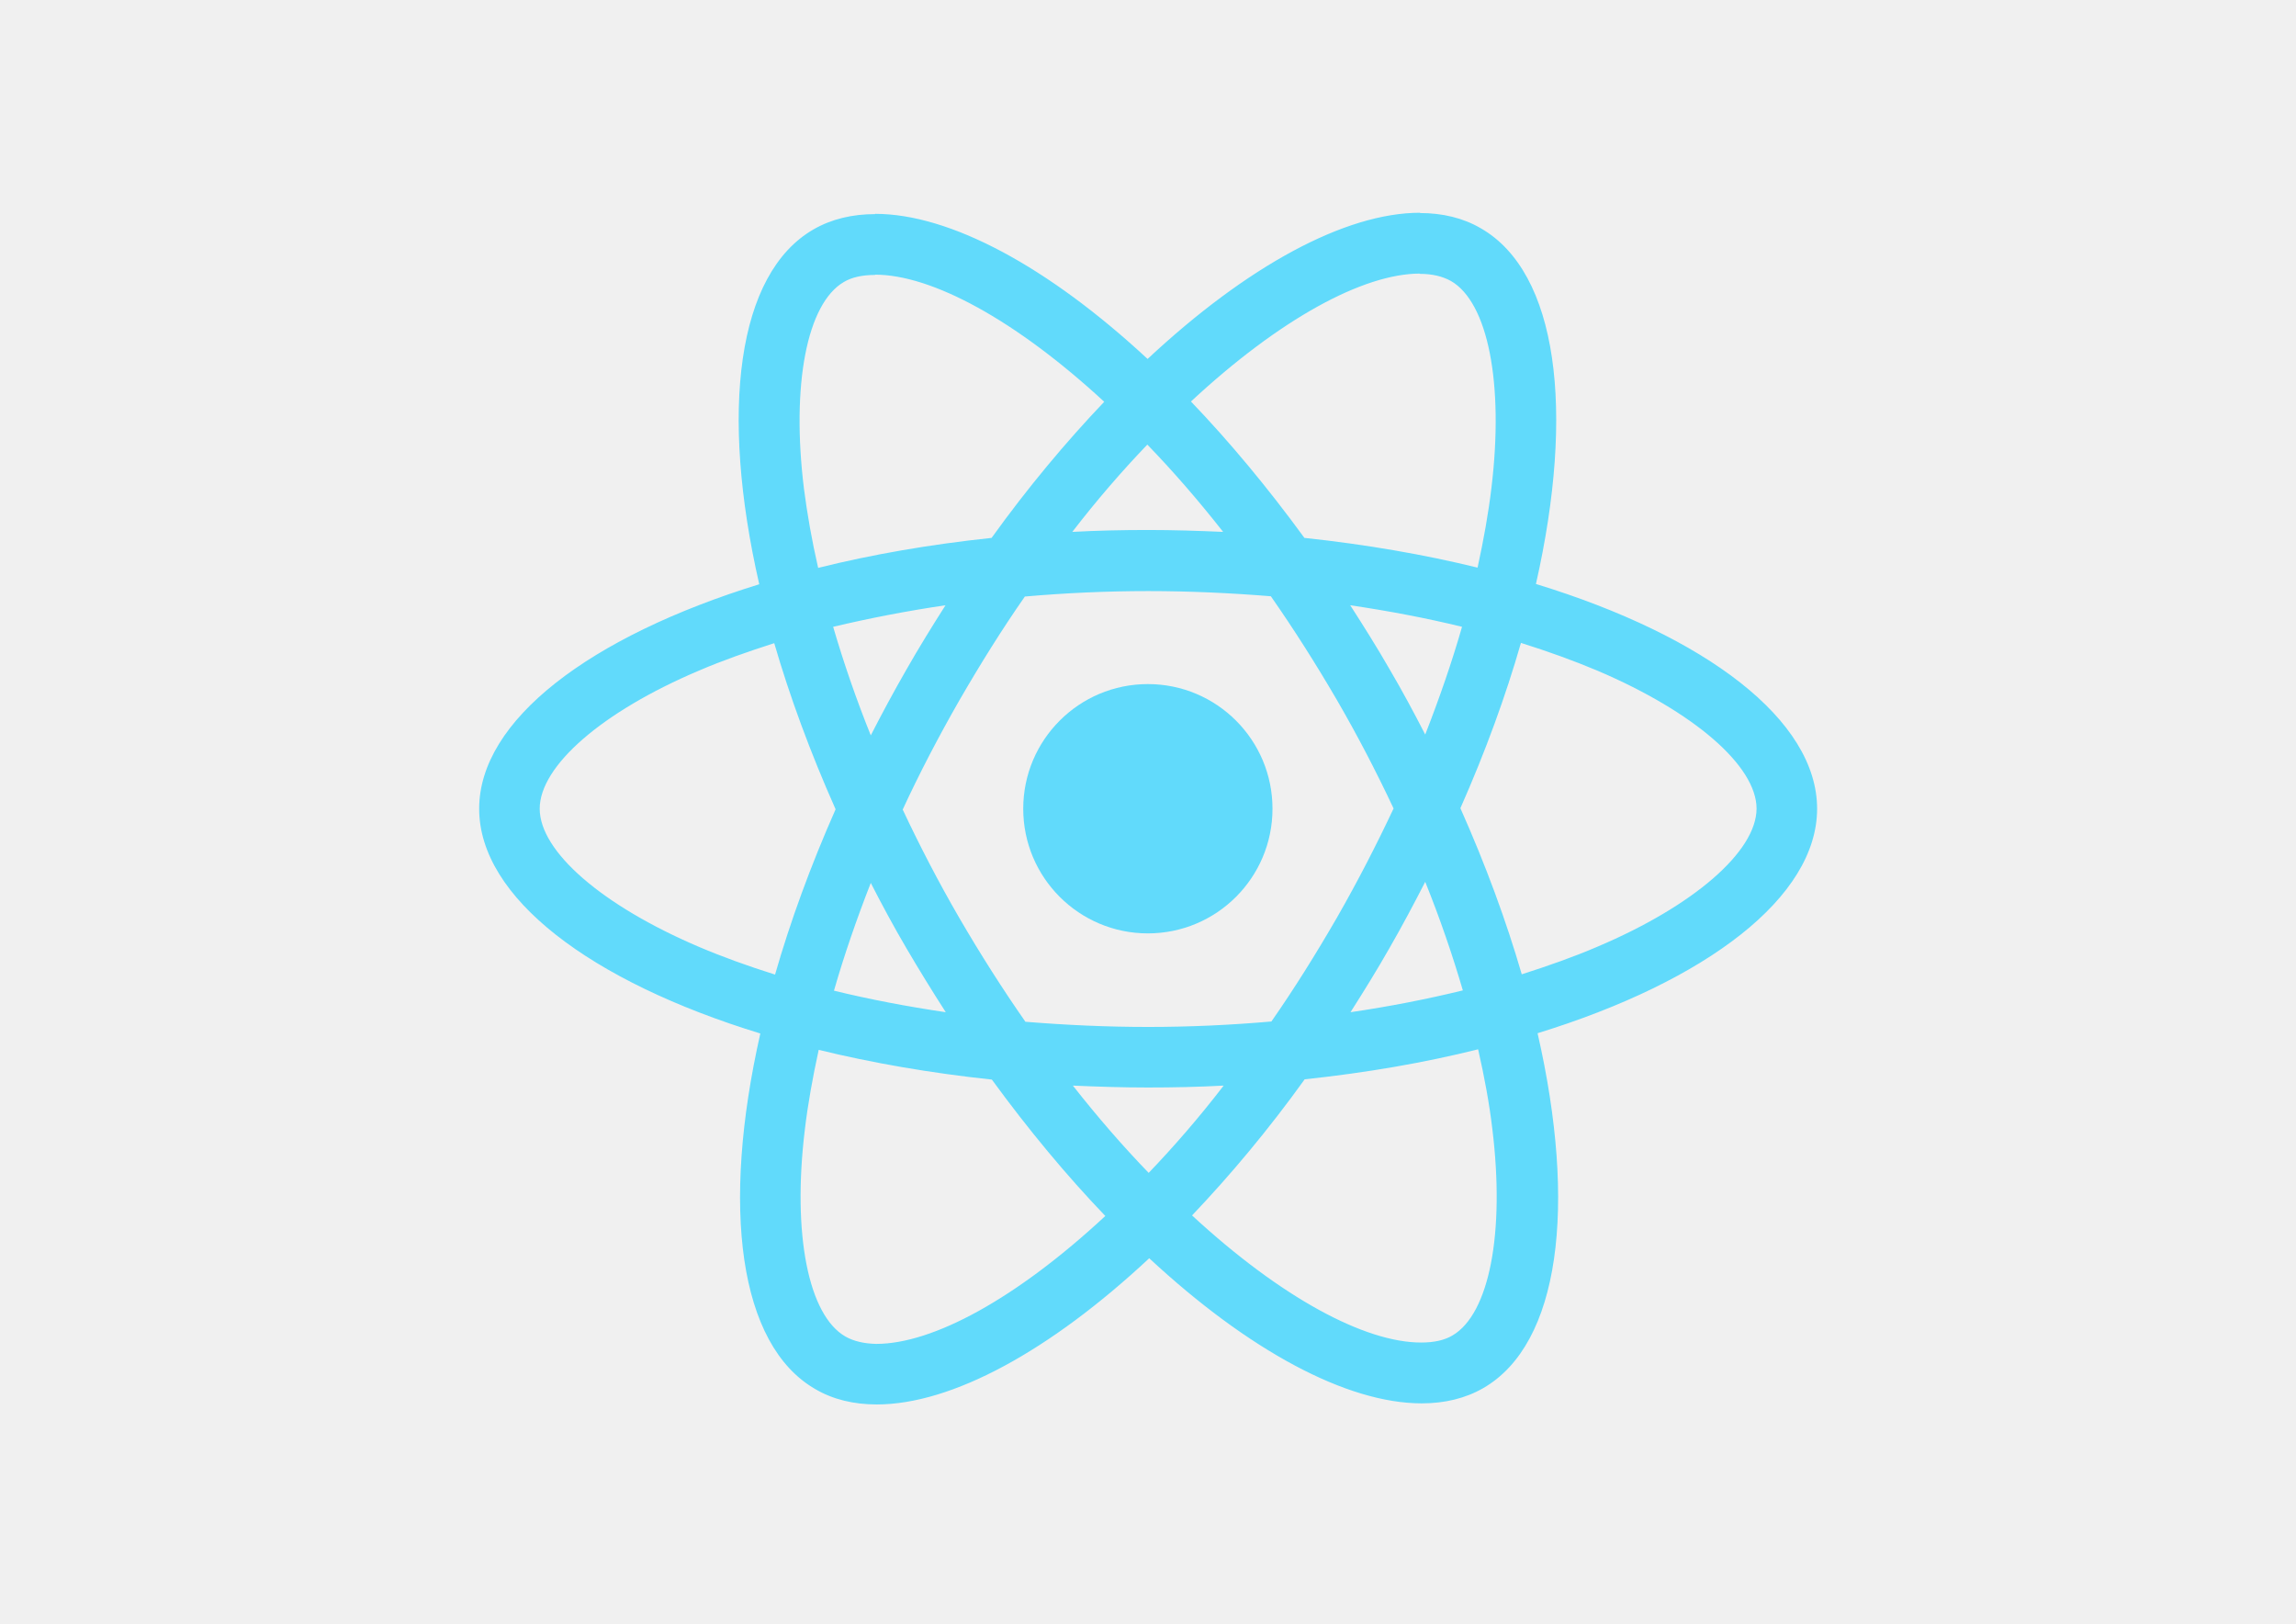
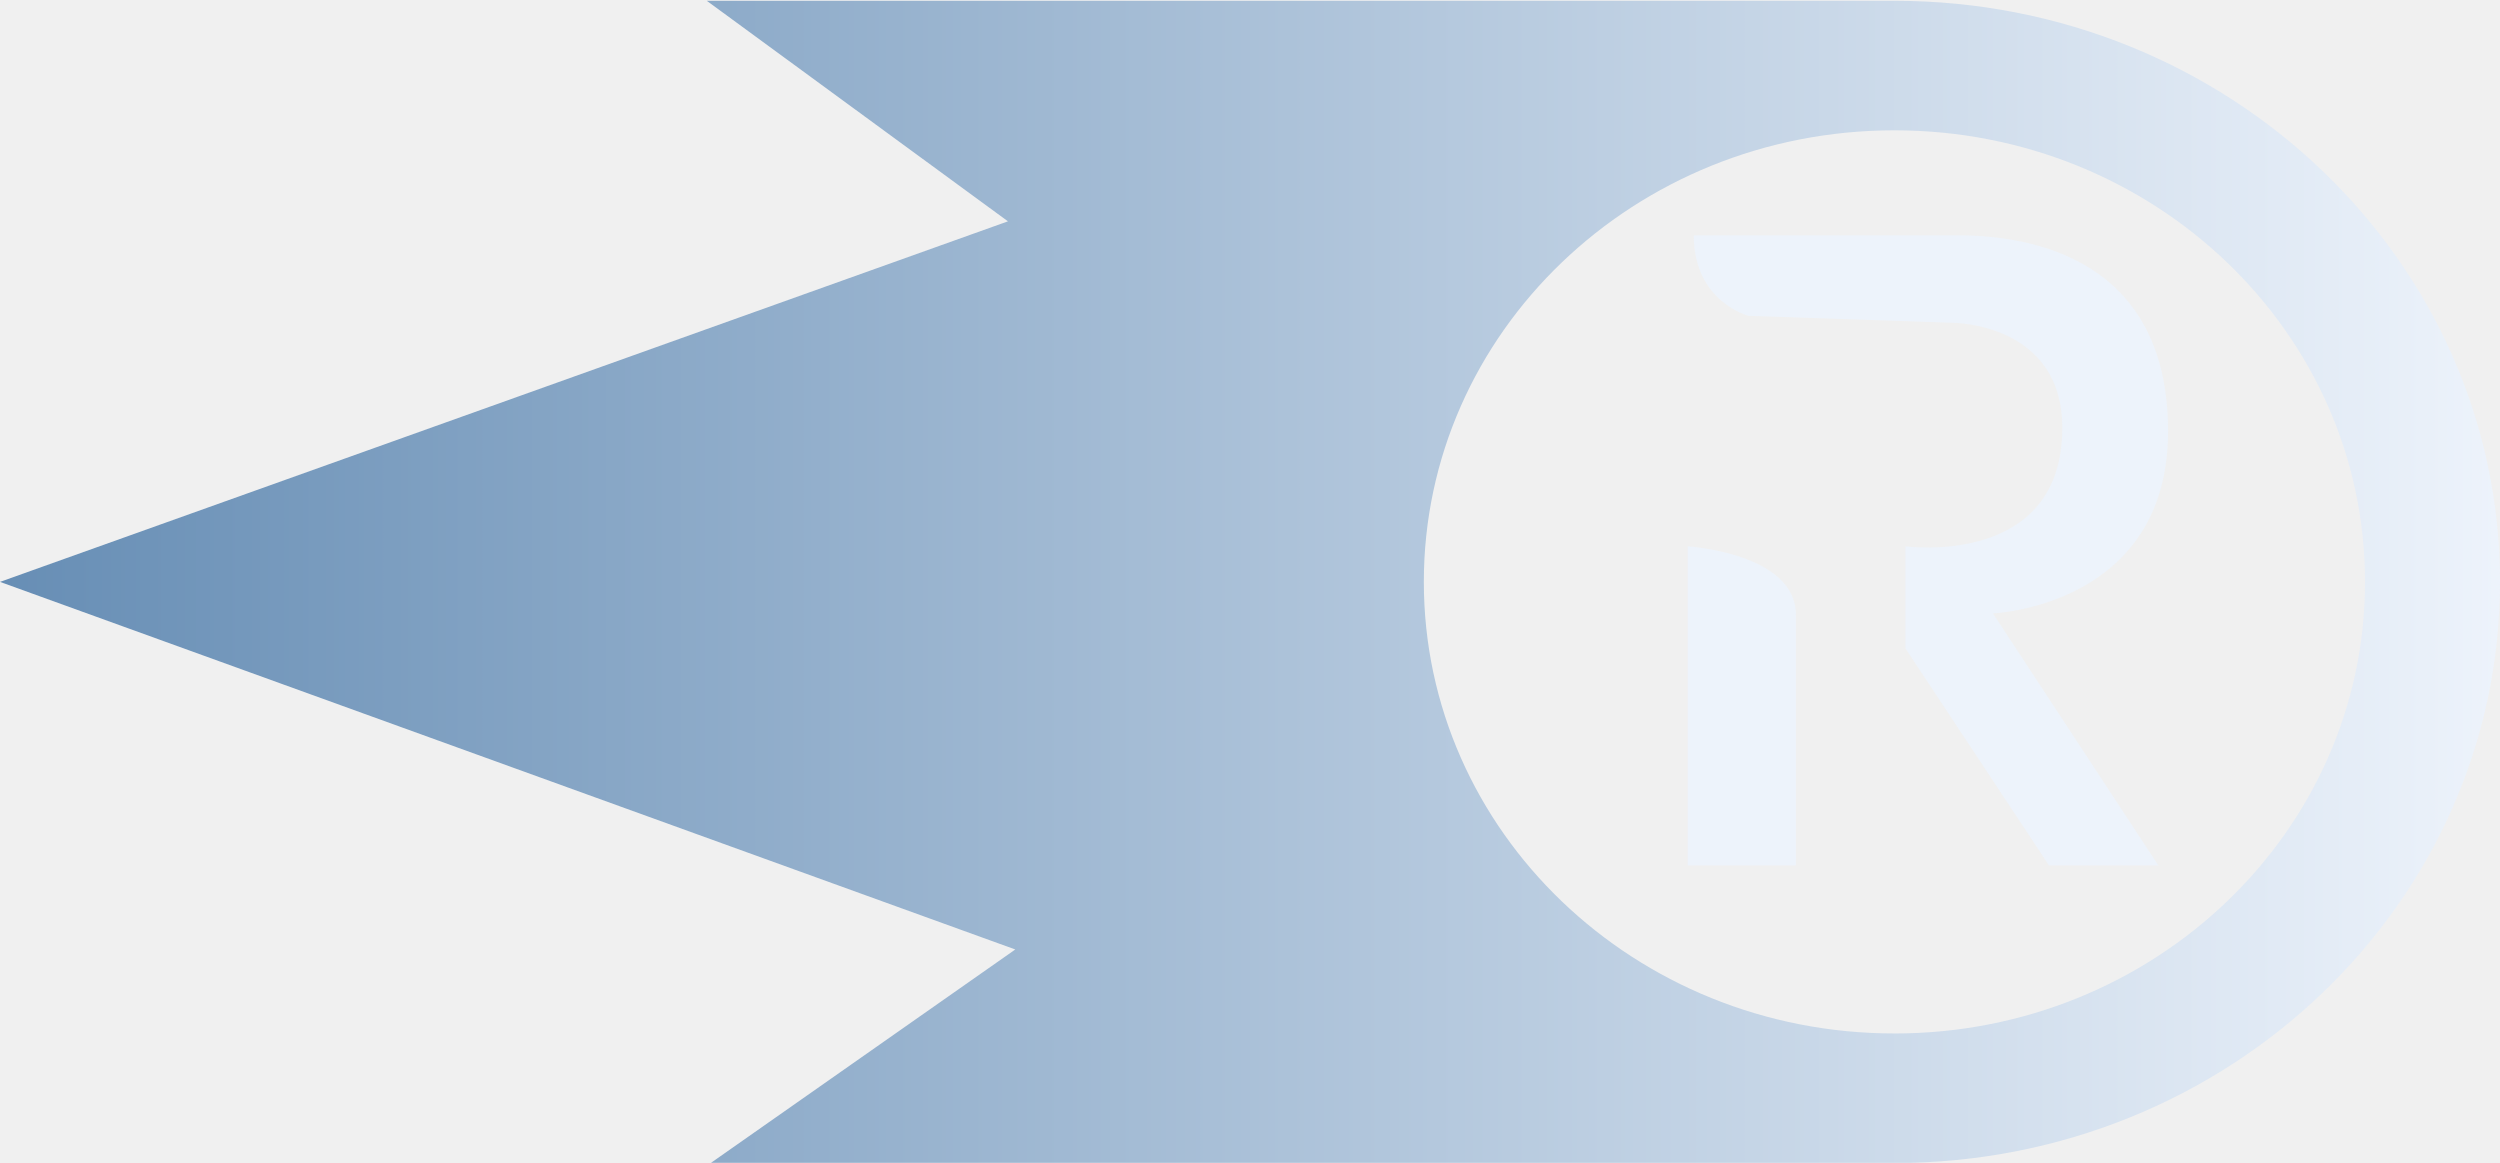
- <svg xmlns="http://www.w3.org/2000/svg" viewBox="0 0 841.9 595.3">
-   <g fill="#61DAFB">
-     <path d="M666.3 296.5c0-32.5-40.7-63.3-103.1-82.4 14.4-63.6 8-114.2-20.2-130.4-6.5-3.8-14.1-5.6-22.4-5.6v22.3c4.6 0 8.3.9 11.4 2.6 13.6 7.8 19.5 37.5 14.9 75.7-1.1 9.4-2.9 19.3-5.1 29.4-19.6-4.8-41-8.5-63.5-10.9-13.5-18.5-27.5-35.3-41.6-50 32.6-30.3 63.2-46.9 84-46.9V78c-27.5 0-63.5 19.6-99.9 53.6-36.4-33.8-72.4-53.2-99.9-53.2v22.3c20.7 0 51.4 16.5 84 46.6-14 14.7-28 31.4-41.3 49.9-22.6 2.4-44 6.1-63.6 11-2.3-10-4-19.7-5.2-29-4.7-38.2 1.1-67.9 14.6-75.8 3-1.8 6.9-2.6 11.5-2.6V78.5c-8.4 0-16 1.8-22.6 5.6-28.1 16.2-34.4 66.7-19.9 130.1-62.2 19.2-102.7 49.9-102.7 82.3 0 32.5 40.7 63.3 103.1 82.4-14.4 63.6-8 114.2 20.2 130.4 6.5 3.8 14.1 5.6 22.5 5.6 27.5 0 63.5-19.6 99.9-53.6 36.4 33.8 72.4 53.2 99.9 53.2 8.4 0 16-1.8 22.6-5.6 28.1-16.2 34.4-66.7 19.9-130.1 62-19.1 102.5-49.9 102.5-82.3zm-130.2-66.7c-3.7 12.9-8.3 26.2-13.5 39.5-4.1-8-8.4-16-13.1-24-4.6-8-9.5-15.8-14.4-23.4 14.2 2.1 27.9 4.7 41 7.9zm-45.8 106.5c-7.8 13.5-15.8 26.3-24.1 38.2-14.9 1.3-30 2-45.2 2-15.1 0-30.2-.7-45-1.9-8.3-11.9-16.4-24.6-24.2-38-7.6-13.1-14.5-26.4-20.8-39.8 6.2-13.4 13.2-26.8 20.7-39.9 7.8-13.5 15.8-26.3 24.1-38.2 14.9-1.3 30-2 45.2-2 15.1 0 30.2.7 45 1.9 8.3 11.9 16.4 24.6 24.2 38 7.6 13.1 14.5 26.4 20.8 39.8-6.3 13.4-13.2 26.8-20.7 39.9zm32.3-13c5.4 13.4 10 26.8 13.8 39.8-13.1 3.2-26.9 5.9-41.2 8 4.9-7.7 9.8-15.6 14.4-23.7 4.6-8 8.9-16.1 13-24.1zM421.2 430c-9.3-9.6-18.6-20.3-27.8-32 9 .4 18.2.7 27.5.7 9.4 0 18.7-.2 27.8-.7-9 11.7-18.3 22.4-27.5 32zm-74.4-58.9c-14.2-2.1-27.9-4.7-41-7.9 3.7-12.9 8.3-26.2 13.5-39.5 4.1 8 8.4 16 13.1 24 4.7 8 9.5 15.8 14.4 23.4zM420.7 163c9.3 9.6 18.6 20.3 27.8 32-9-.4-18.2-.7-27.5-.7-9.4 0-18.7.2-27.8.7 9-11.7 18.3-22.4 27.5-32zm-74 58.9c-4.9 7.7-9.8 15.6-14.4 23.7-4.6 8-8.9 16-13 24-5.4-13.4-10-26.8-13.8-39.8 13.1-3.1 26.9-5.8 41.2-7.9zm-90.5 125.2c-35.4-15.1-58.3-34.9-58.3-50.6 0-15.7 22.9-35.6 58.3-50.6 8.6-3.7 18-7 27.7-10.1 5.7 19.6 13.2 40 22.5 60.9-9.2 20.8-16.6 41.1-22.2 60.6-9.9-3.1-19.3-6.5-28-10.2zM310 490c-13.6-7.8-19.5-37.5-14.9-75.7 1.1-9.4 2.9-19.3 5.1-29.4 19.6 4.8 41 8.5 63.5 10.9 13.5 18.5 27.5 35.3 41.6 50-32.6 30.3-63.2 46.9-84 46.9-4.5-.1-8.3-1-11.3-2.7zm237.2-76.2c4.7 38.2-1.1 67.9-14.6 75.8-3 1.8-6.9 2.6-11.5 2.6-20.7 0-51.4-16.5-84-46.6 14-14.7 28-31.4 41.3-49.9 22.6-2.4 44-6.1 63.6-11 2.3 10.1 4.1 19.8 5.2 29.1zm38.5-66.7c-8.6 3.7-18 7-27.7 10.1-5.7-19.6-13.2-40-22.5-60.9 9.2-20.8 16.6-41.1 22.2-60.6 9.9 3.1 19.3 6.5 28.1 10.2 35.4 15.1 58.3 34.9 58.3 50.6-.1 15.7-23 35.6-58.4 50.6zM320.8 78.4z" />
-     <circle cx="420.9" cy="296.5" r="45.7" />
-     <path d="M520.5 78.1z" />
+ <svg xmlns="http://www.w3.org/2000/svg" width="86" height="40" viewBox="0 0 86 40" fill="none">
+   <g clip-path="url(#clip0)">
+     <path d="M61.779 29.771H58.057V18.794C58.057 18.794 61.779 19.028 61.779 21.147L61.779 29.771Z" fill="#EDF3FB" />
+     <path d="M58.266 8.095H67.356C69.938 8.095 74.581 8.938 74.581 14.839C74.581 20.86 68.557 21.101 68.557 21.101L74.248 29.771H70.486L65.547 22.305V18.794C65.547 18.794 70.943 19.536 70.943 14.72C70.943 11.104 67.175 11.104 67.175 11.104L60.148 10.864C60.148 10.864 58.266 10.383 58.266 8.095Z" fill="#EDF3FB" />
+     <path d="M65.168 0.027H24.313L34.673 7.614L0 20.017L34.926 32.662L24.46 40L65.168 40.008C76.673 40.008 86 31.055 86 20.017C86 8.98 76.673 0.027 65.168 0.027ZM65.168 35.551C56.227 35.552 48.98 28.597 48.98 20.017C48.98 11.438 56.227 4.483 65.168 4.483C74.109 4.483 81.357 11.438 81.357 20.017C81.357 28.597 74.109 35.552 65.168 35.552V35.551Z" fill="url(#paint0_linear)" />
  </g>
+   <defs>
+     <linearGradient id="paint0_linear" x1="86" y1="20" x2="-1.64705e-09" y2="20" gradientUnits="userSpaceOnUse">
+       <stop stop-color="#EDF3FB" />
+       <stop offset="1" stop-color="#678EB5" />
+     </linearGradient>
+     <clipPath id="clip0">
+       <rect width="86" height="40" fill="white" />
+     </clipPath>
+   </defs>
</svg>
